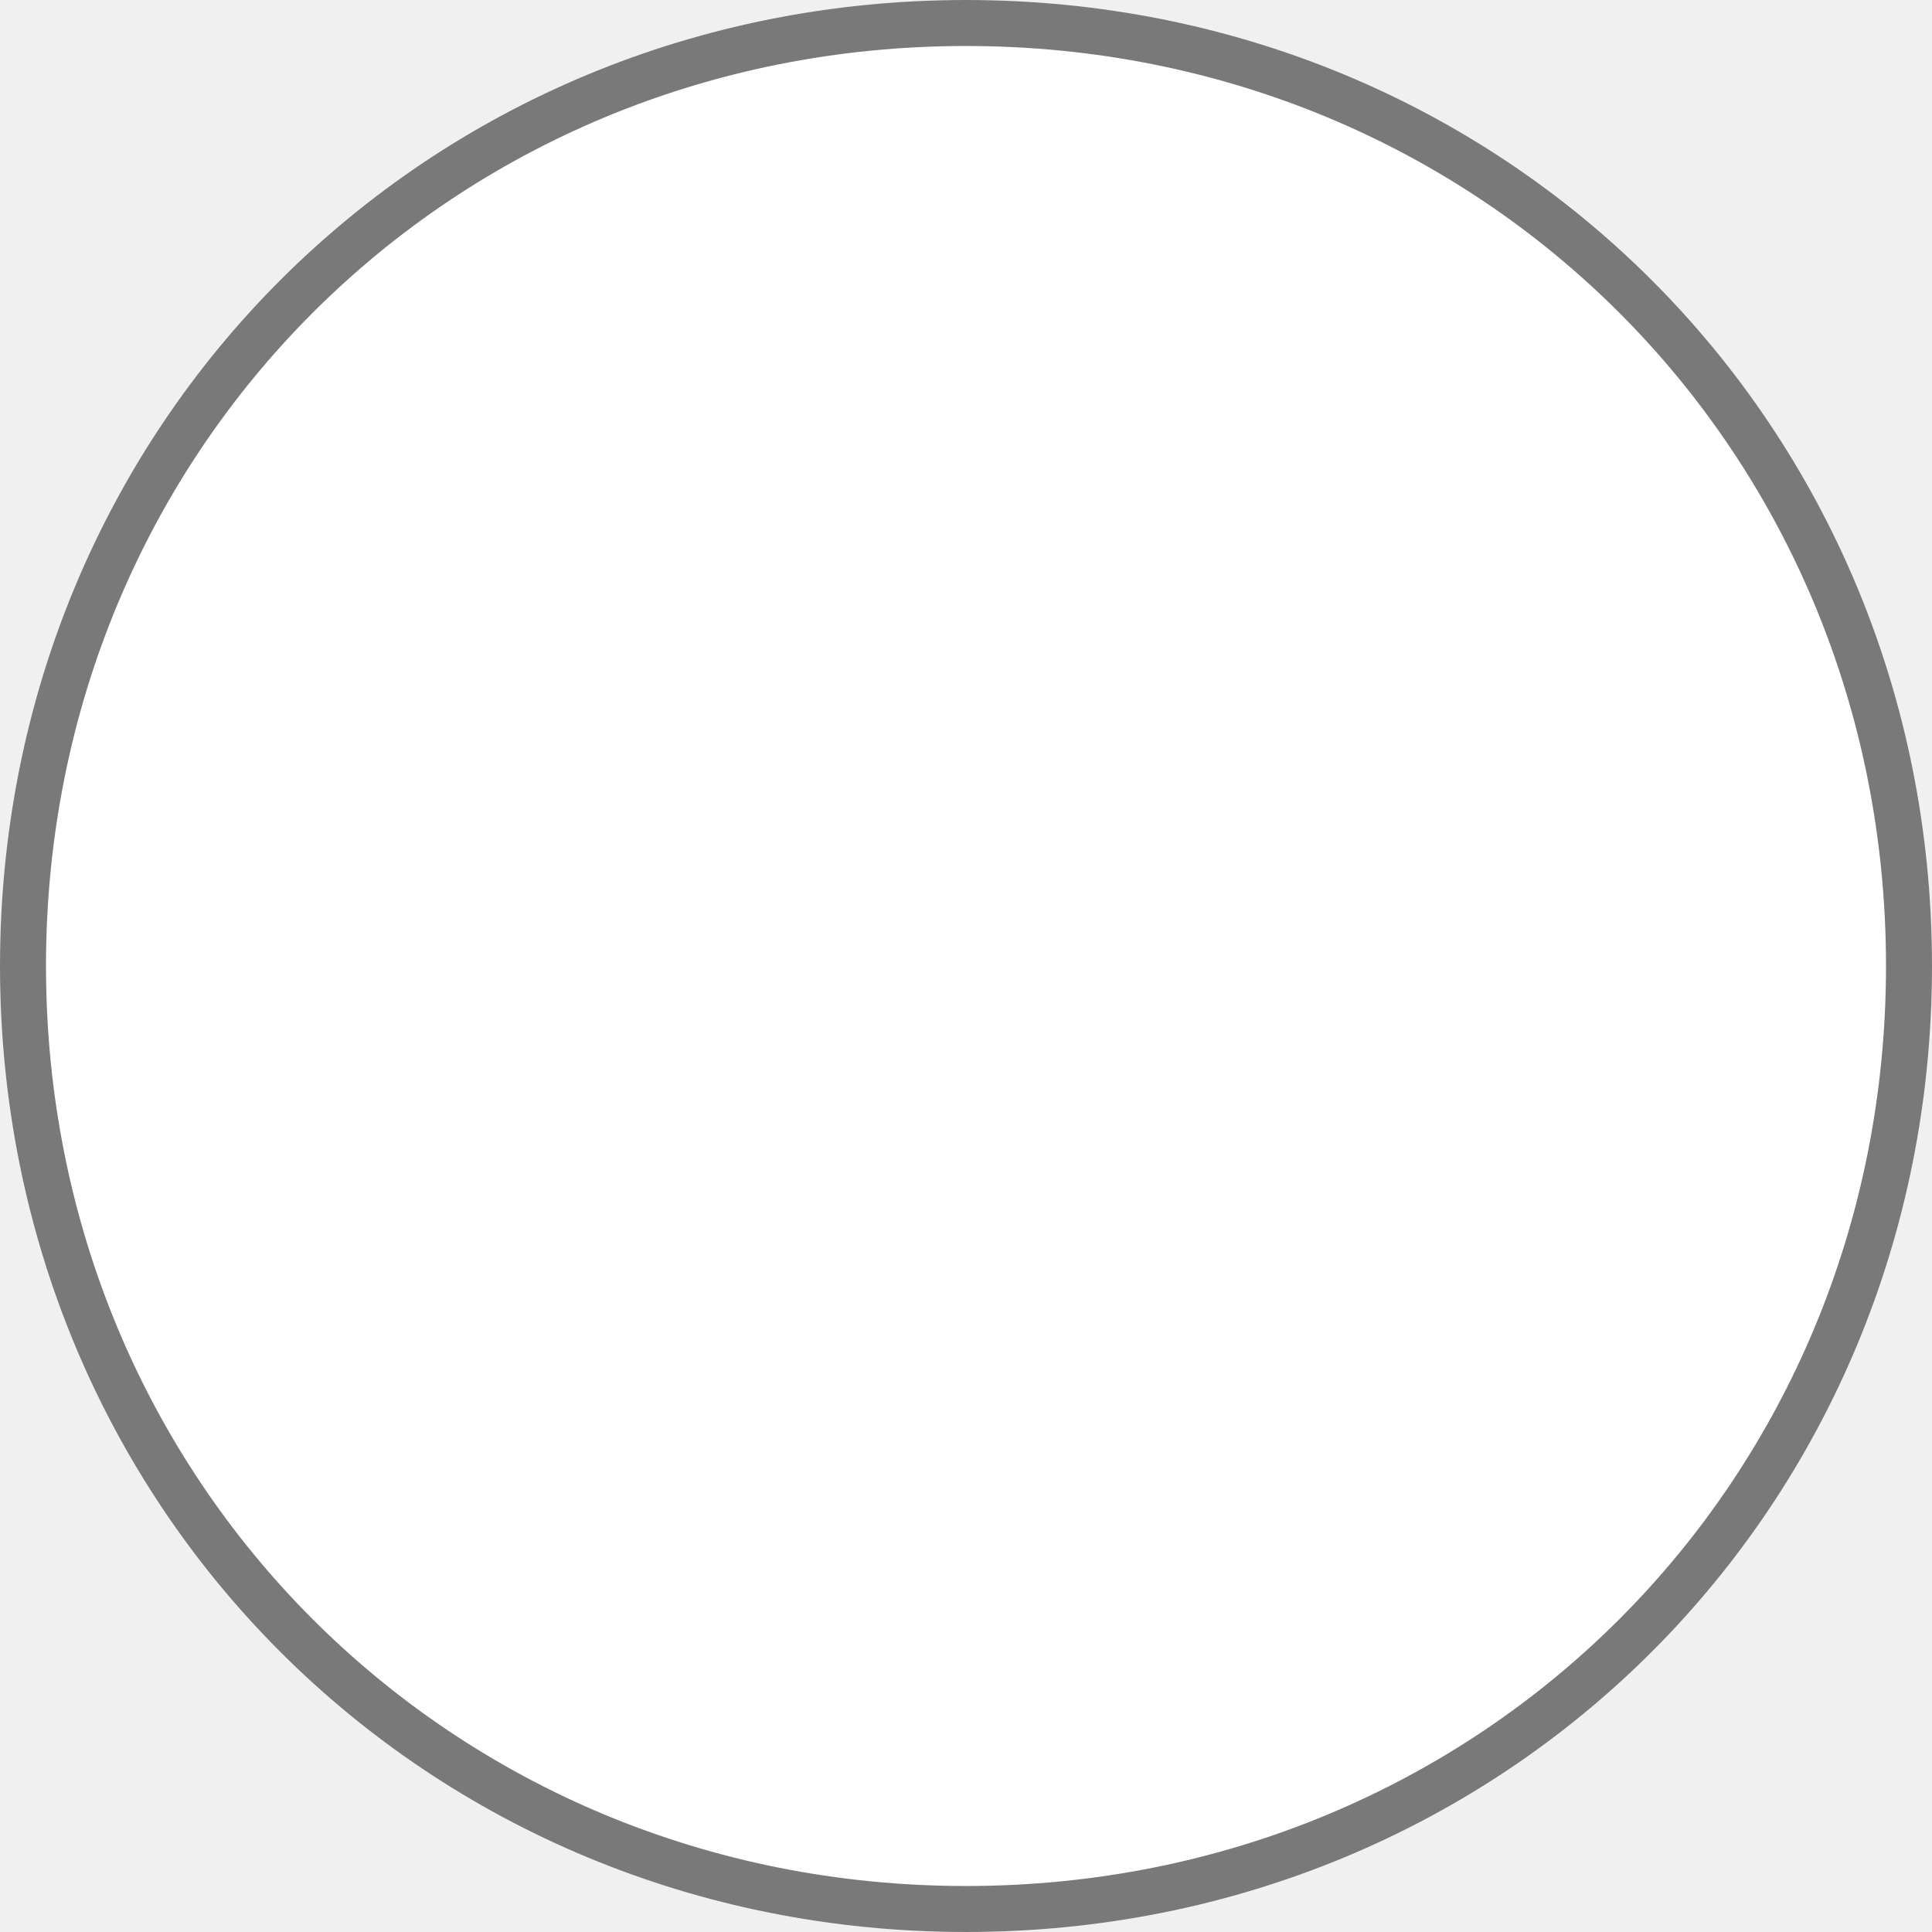
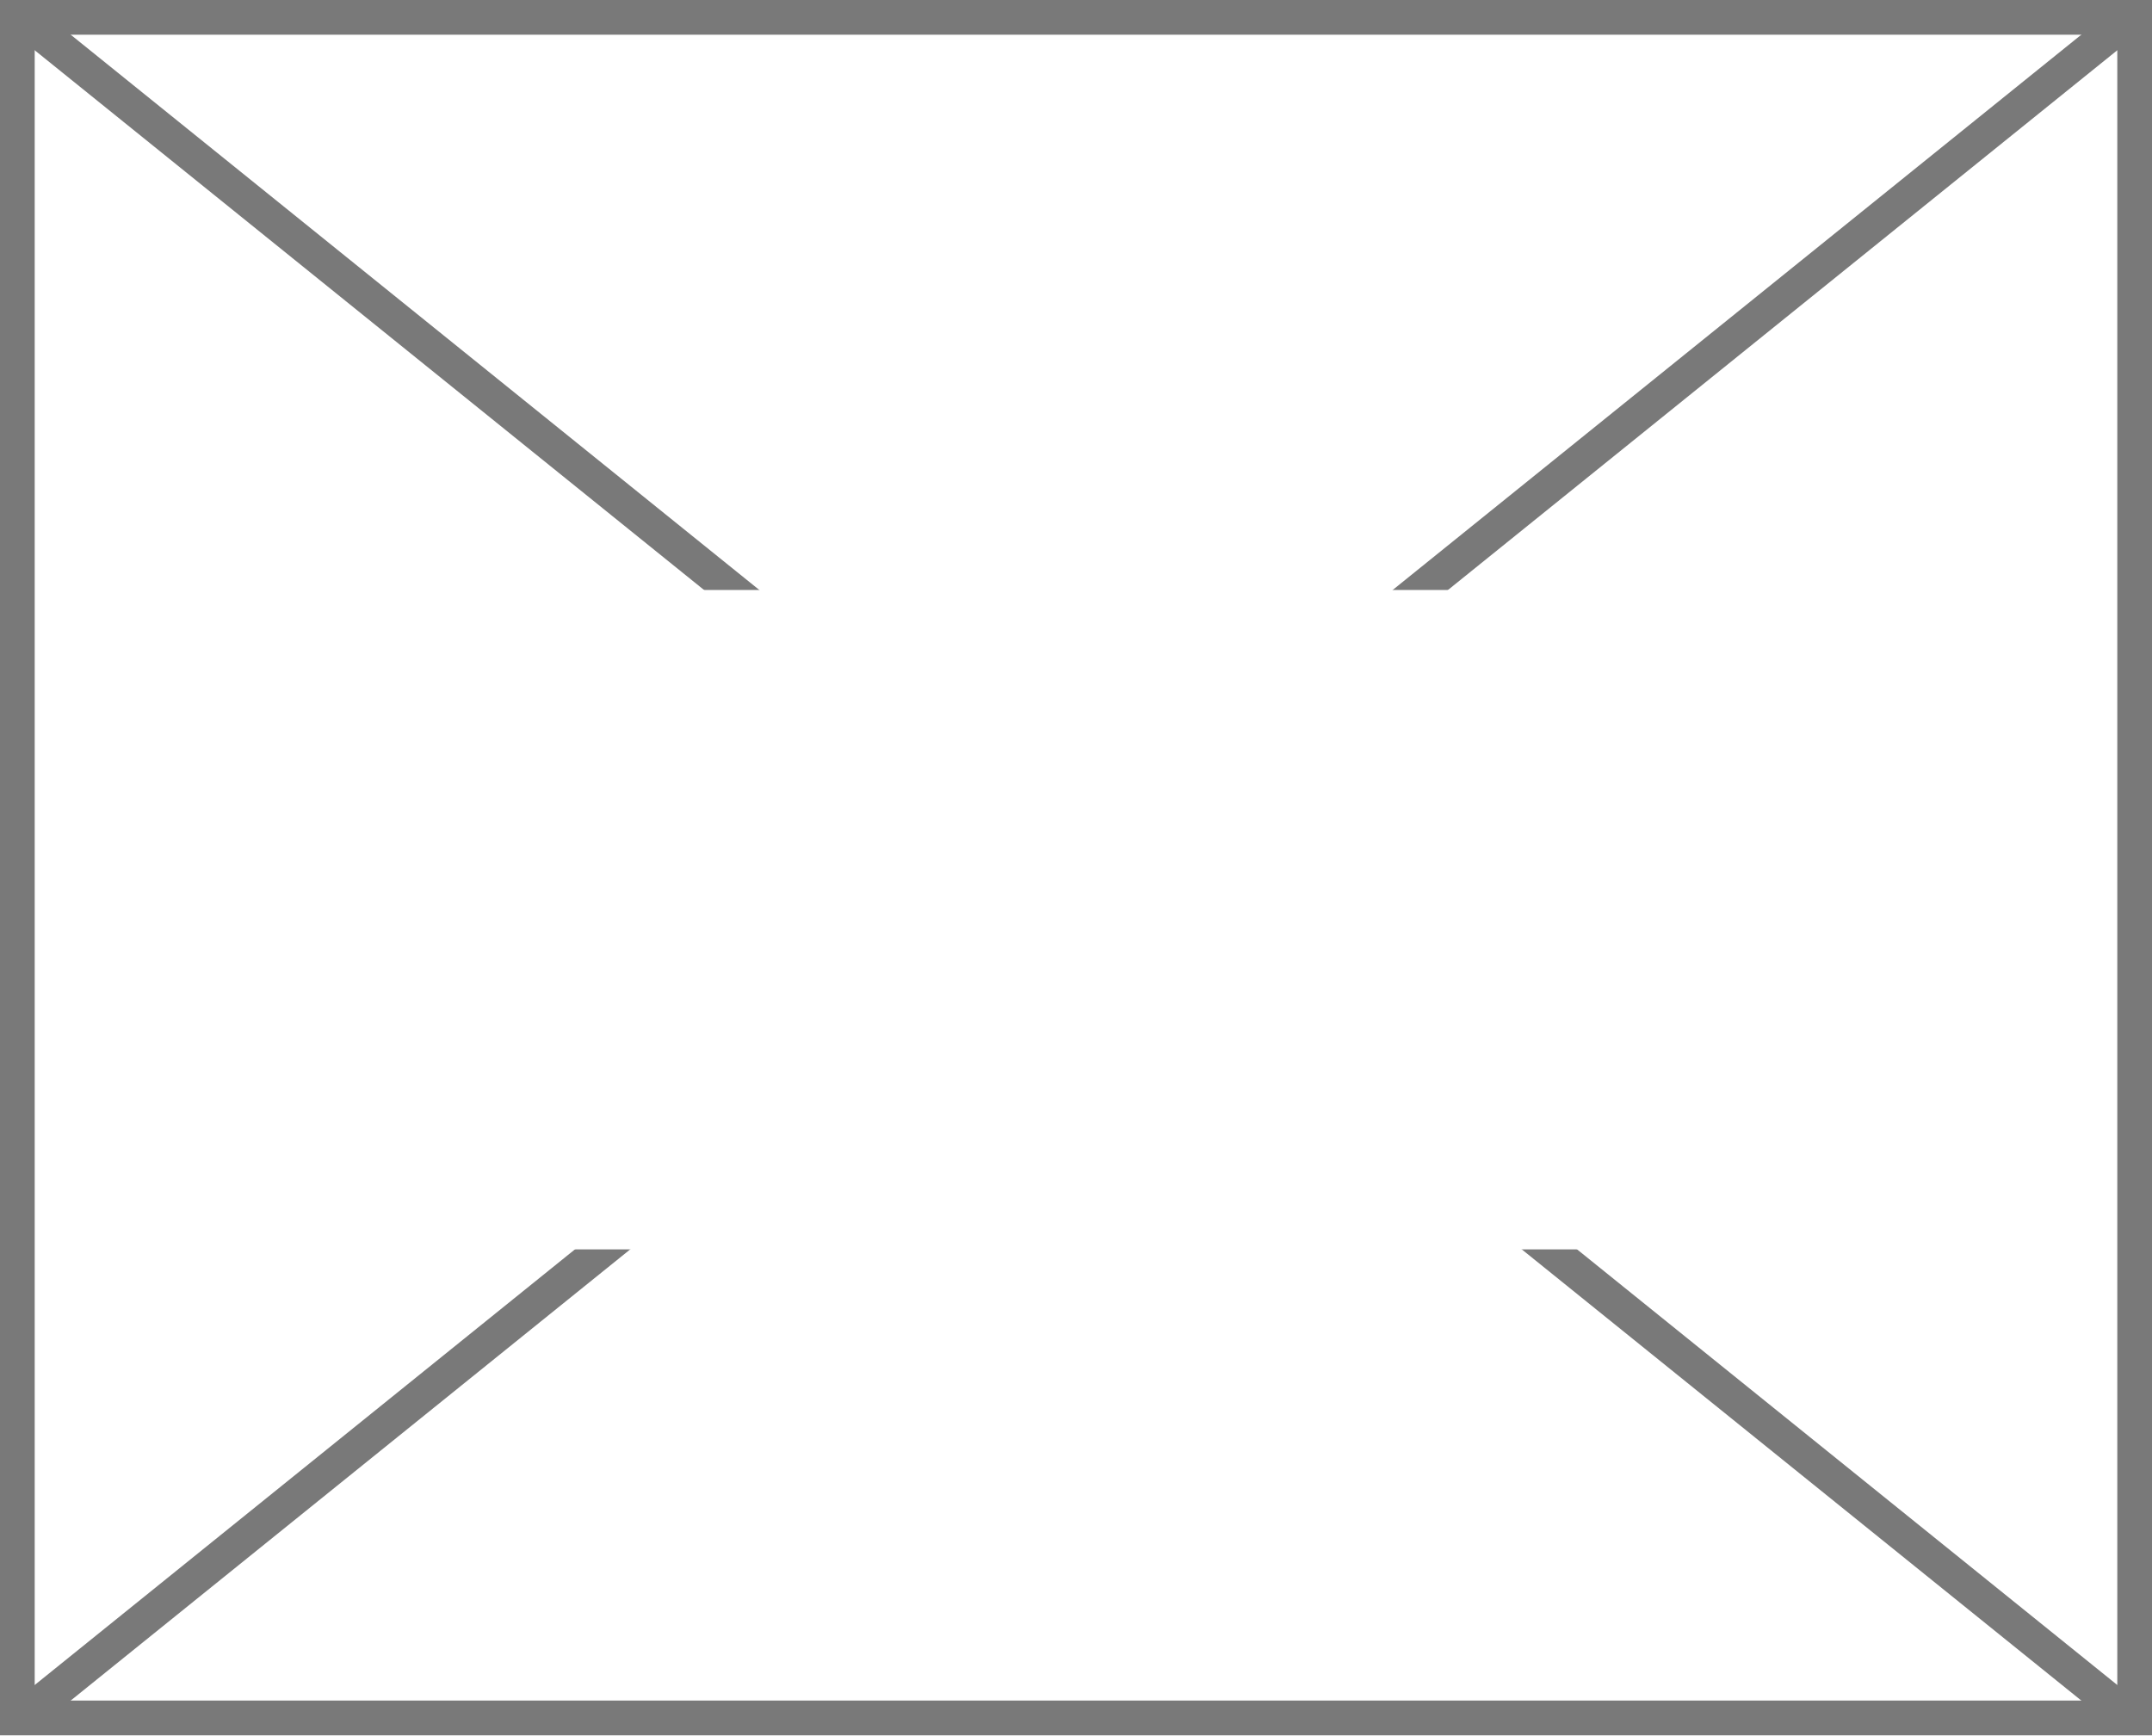
- <svg xmlns="http://www.w3.org/2000/svg" version="1.1" width="42px" height="42px">
-   <g transform="matrix(1 0 0 1 -14 -1819 )">
-     <path d="M 35 1819  C 46.76 1819  56 1828.24  56 1840  C 56 1851.76  46.76 1861  35 1861  C 23.24 1861  14 1851.76  14 1840  C 14 1828.24  23.24 1819  35 1819  Z " fill-rule="nonzero" fill="#ffffff" stroke="none" />
-     <path d="M 35 1819.5  C 46.48 1819.5  55.5 1828.52  55.5 1840  C 55.5 1851.48  46.48 1860.5  35 1860.5  C 23.52 1860.5  14.5 1851.48  14.5 1840  C 14.5 1828.52  23.52 1819.5  35 1819.5  Z " stroke-width="1" stroke="#797979" fill="none" />
+ <svg xmlns="http://www.w3.org/2000/svg" version="1.1" width="62px" height="50px">
+   <defs>
+     <mask fill="white" id="clip56">
+       <path d="M 34 23  L 72 23  L 72 42  L 34 42  Z M 21 6  L 83 6  L 83 56  L 21 56  Z " fill-rule="evenodd" />
+     </mask>
+   </defs>
+   <g transform="matrix(1 0 0 1 -21 -6 )">
+     <path d="M 21.5 6.5  L 82.5 6.5  L 82.5 55.5  L 21.5 55.5  L 21.5 6.5  Z " fill-rule="nonzero" fill="#ffffff" stroke="none" />
+     <path d="M 21.5 6.5  L 82.5 6.5  L 82.5 55.5  L 21.5 55.5  L 21.5 6.5  Z " stroke-width="1" stroke="#797979" fill="none" />
+     <path d="M 21.483 6.389  L 82.517 55.611  M 82.517 6.389  L 21.483 55.611  " stroke-width="1" stroke="#797979" fill="none" mask="url(#clip56)" />
  </g>
</svg>
